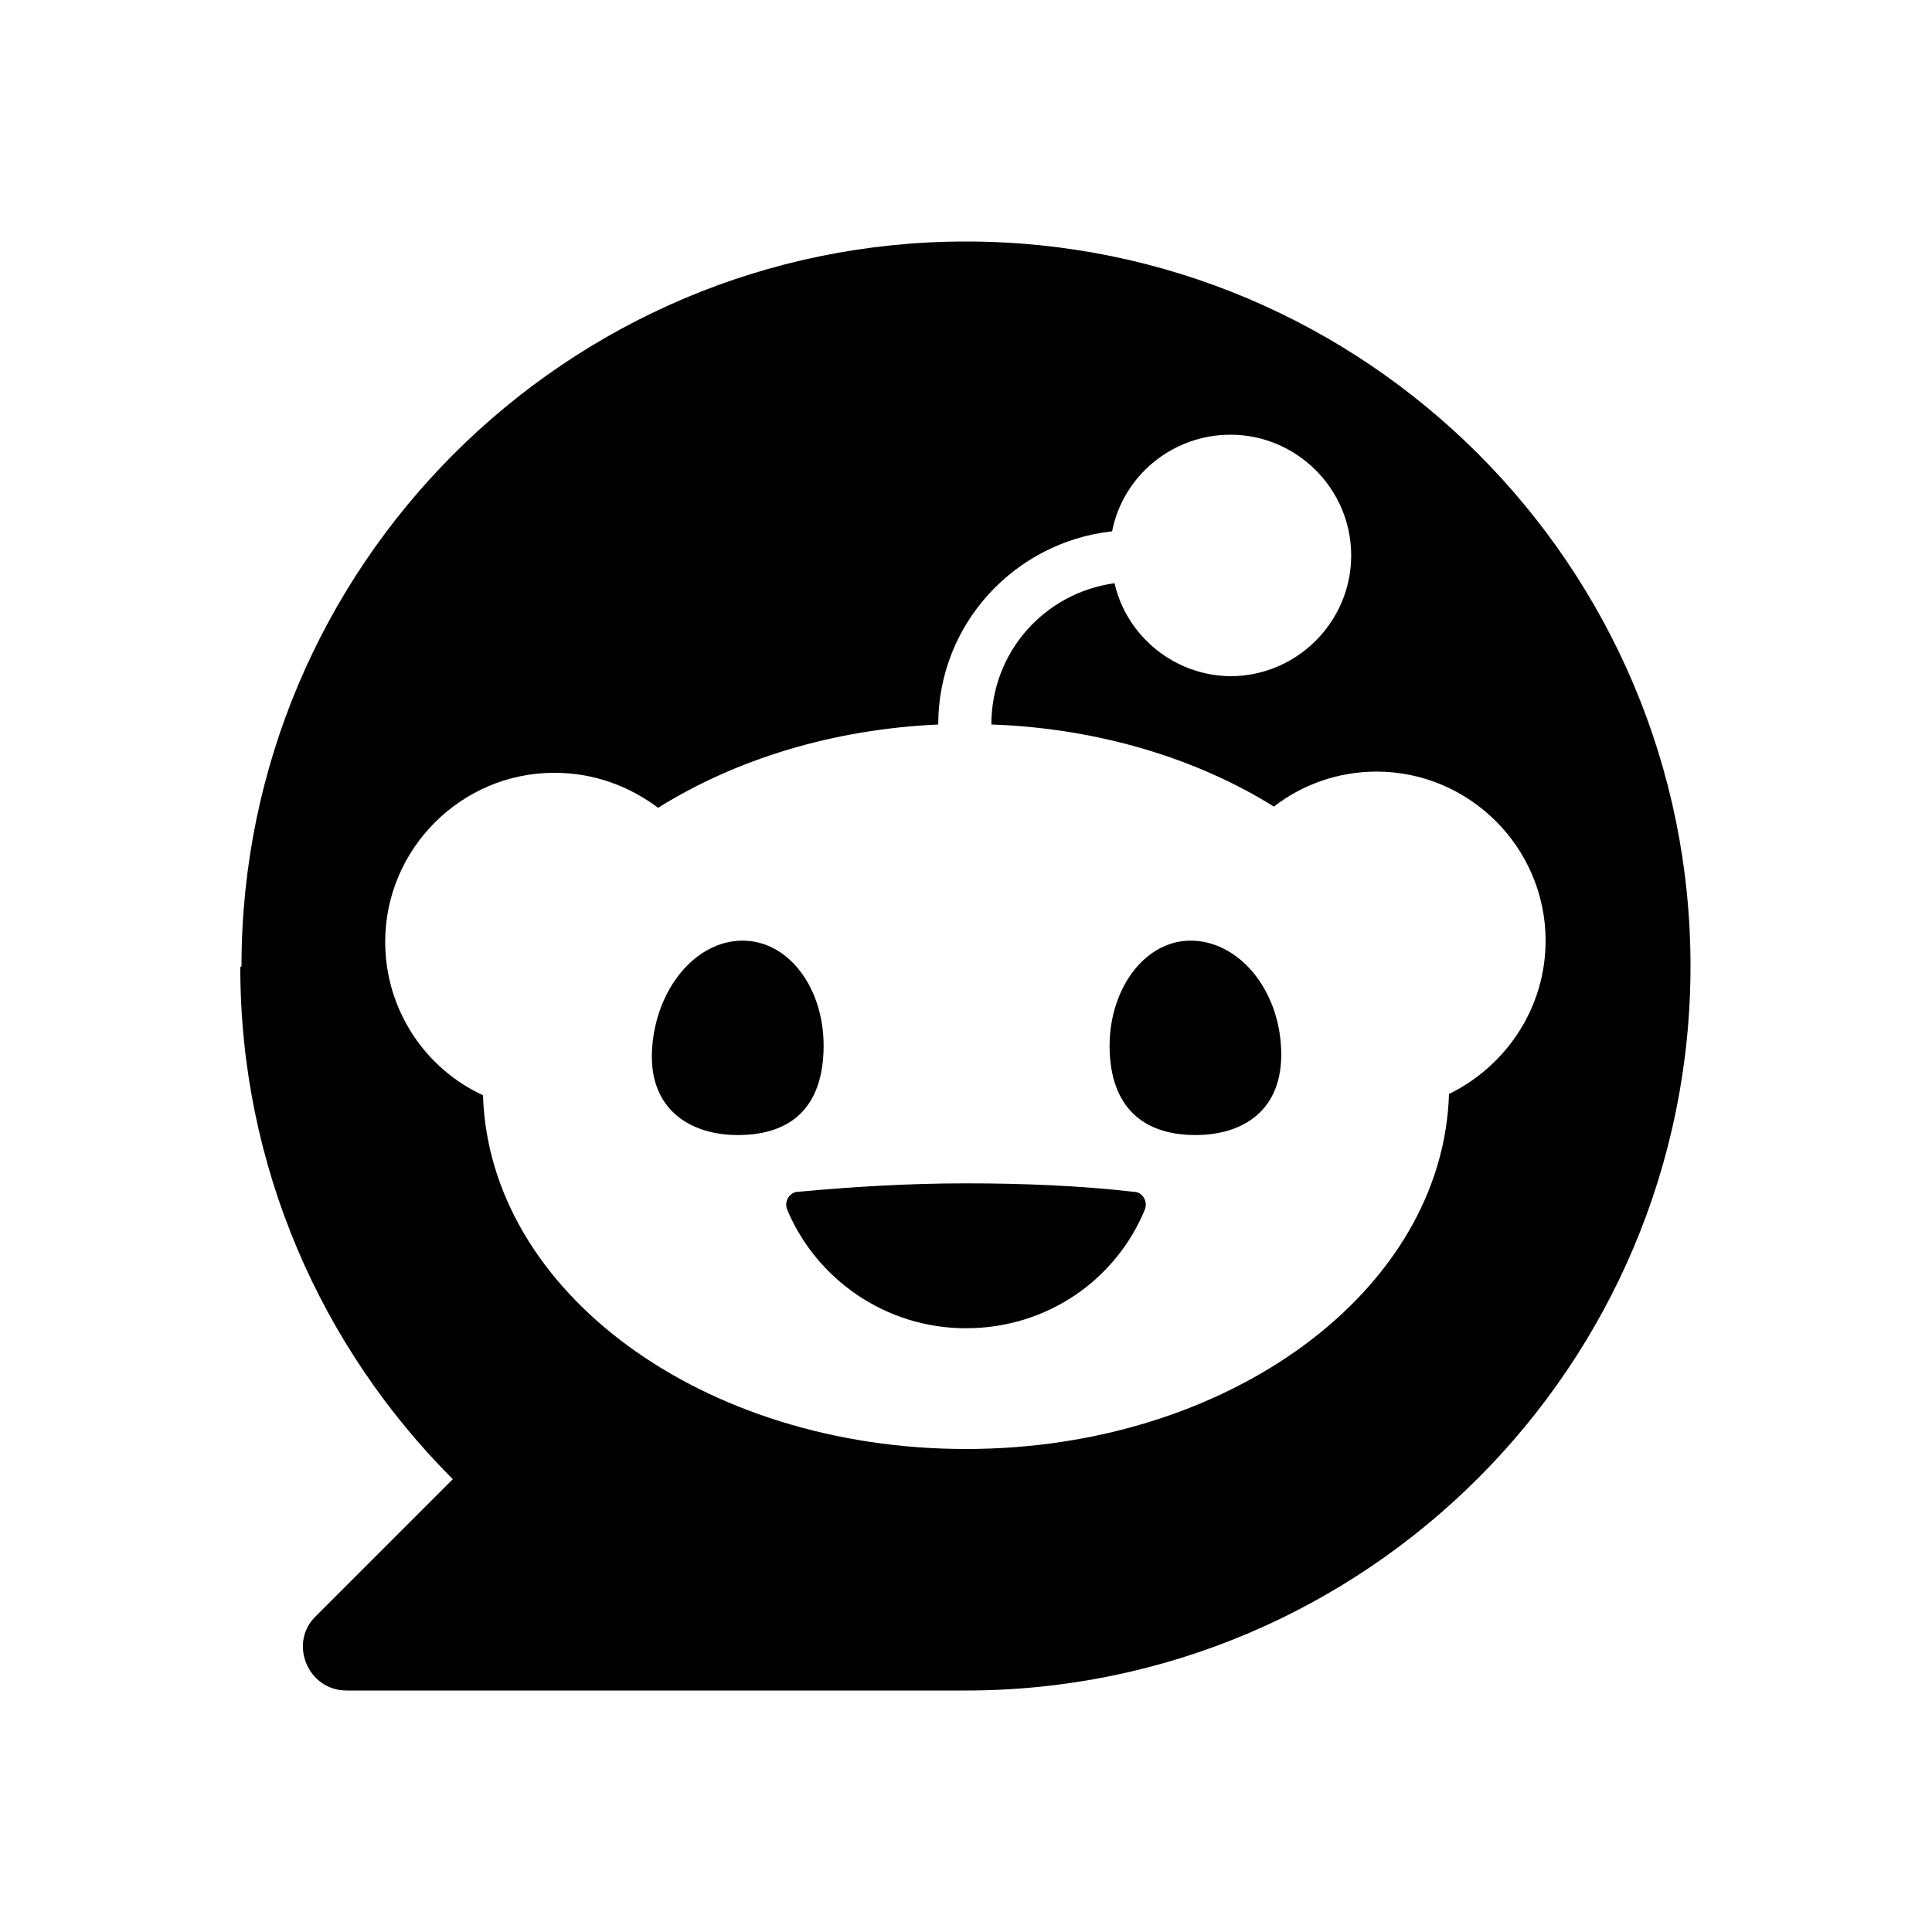
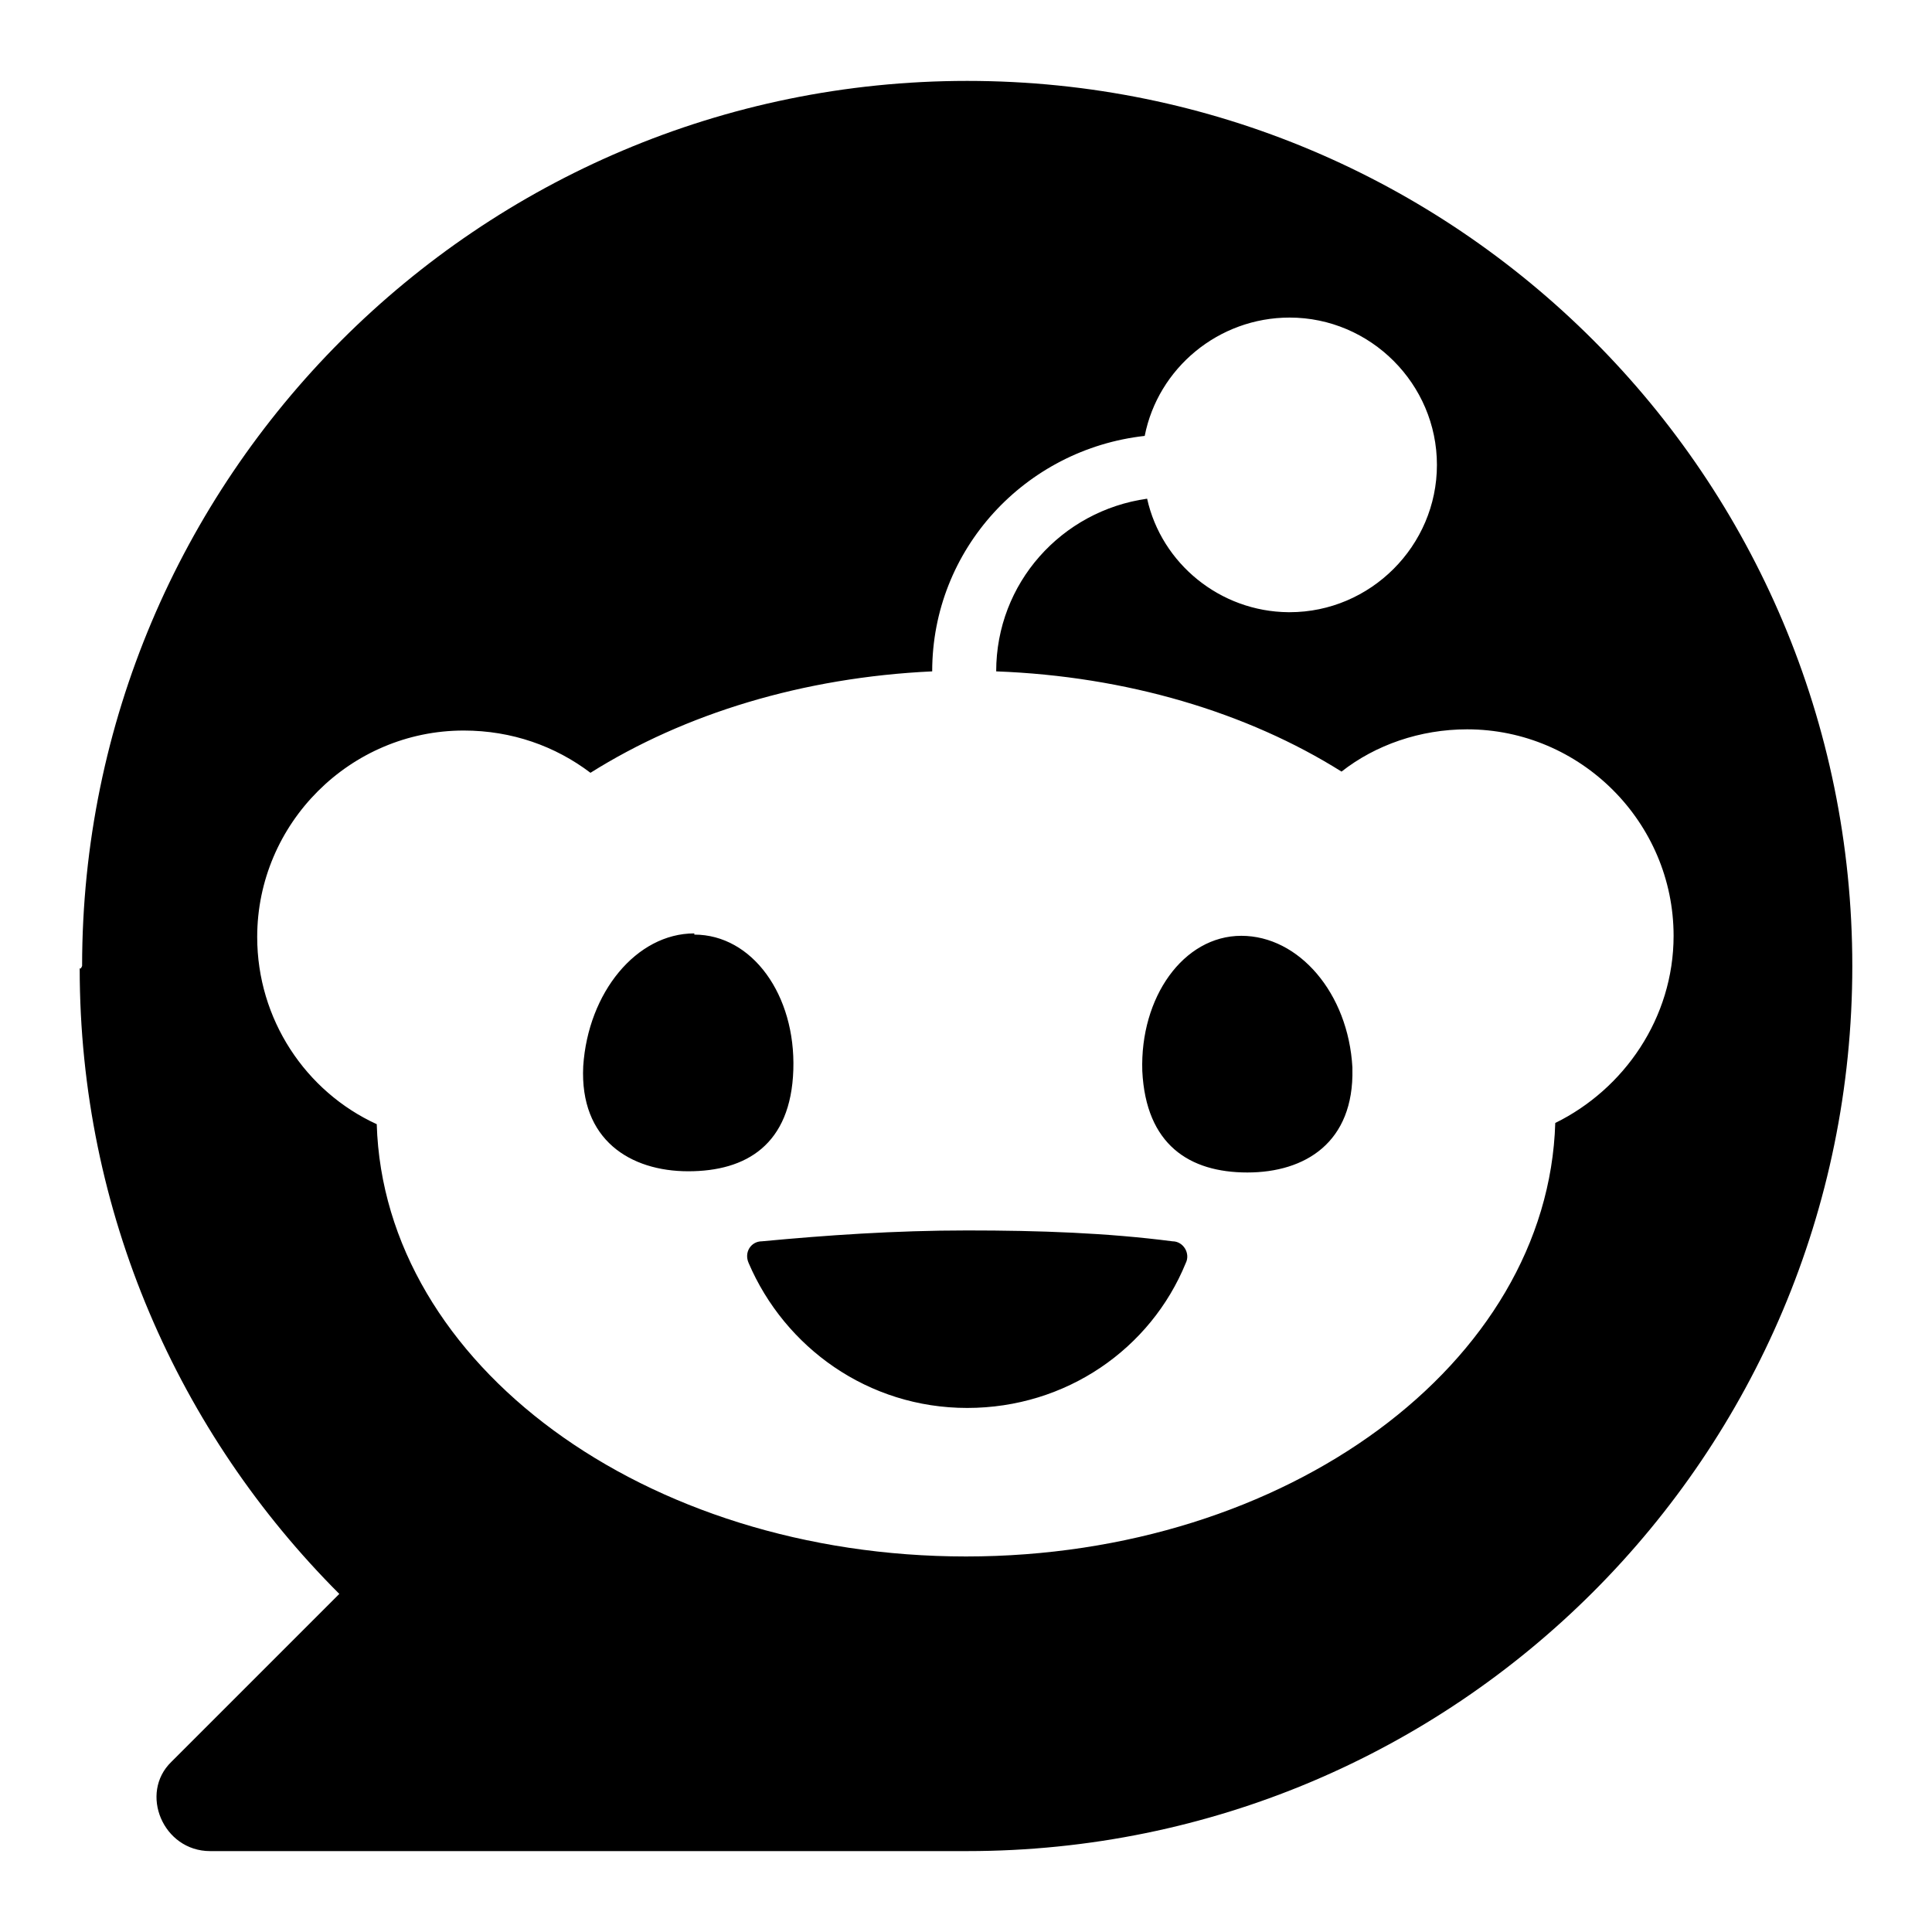
<svg xmlns="http://www.w3.org/2000/svg" width="16" height="16" viewBox="0 0 16 16" fill="currentColor">
-   <path d="M2,8C2,4.69 4.69,2 8,2C11.31,2 14,4.69 14,8C14,11.31 11.31,14 8,14L2.87,14C2.55,14 2.39,13.61 2.61,13.39L3.75,12.25C2.66,11.16 1.99,9.66 1.99,8.01L2,8ZM10.19,5.6C10.74,5.6 11.19,5.15 11.19,4.6C11.19,4.05 10.74,3.6 10.19,3.6C9.71,3.6 9.3,3.94 9.21,4.4C8.4,4.49 7.77,5.17 7.77,6C6.89,6.04 6.09,6.29 5.45,6.69C5.21,6.51 4.92,6.4 4.59,6.4C3.82,6.4 3.19,7.03 3.19,7.8C3.19,8.36 3.52,8.85 4,9.07C4.05,10.7 5.82,12 8,12C10.18,12 11.95,10.69 12,9.06C12.47,8.83 12.8,8.35 12.8,7.79C12.8,7.02 12.17,6.39 11.4,6.39C11.08,6.39 10.78,6.5 10.55,6.68C9.91,6.28 9.09,6.03 8.21,6C8.21,5.4 8.65,4.91 9.23,4.83C9.33,5.27 9.73,5.6 10.2,5.6L10.19,5.6ZM6.15,7.79C6.54,7.79 6.84,8.2 6.82,8.71C6.8,9.22 6.5,9.4 6.11,9.4C5.72,9.4 5.37,9.19 5.4,8.69C5.43,8.19 5.76,7.79 6.15,7.79ZM10.61,8.69C10.63,9.2 10.29,9.4 9.9,9.4C9.51,9.4 9.21,9.21 9.19,8.71C9.17,8.21 9.47,7.79 9.86,7.79C10.25,7.79 10.59,8.18 10.61,8.69ZM9.48,10.02C9.24,10.6 8.67,11 8,11C7.33,11 6.76,10.59 6.52,10.02C6.49,9.95 6.54,9.87 6.61,9.87C7.04,9.83 7.51,9.8 8,9.8C8.49,9.8 8.95,9.82 9.39,9.87C9.46,9.87 9.51,9.95 9.48,10.02Z" />
+   <path d="M0.68,8C0.68,3.96 3.96,0.67 8.01,0.67C12.06,0.67 15.34,3.95 15.34,8C15.34,12.05 12.06,15.33 8.01,15.33L1.74,15.33C1.35,15.33 1.15,14.85 1.42,14.59L2.81,13.2C1.48,11.87 0.66,10.04 0.66,8.02L0.67,8.02L0.68,8ZM10.68,5.07C11.35,5.07 11.9,4.52 11.9,3.85C11.9,3.18 11.35,2.63 10.68,2.63C10.09,2.63 9.59,3.05 9.48,3.61C8.49,3.72 7.72,4.55 7.72,5.56C6.65,5.61 5.67,5.91 4.89,6.4C4.6,6.18 4.24,6.05 3.84,6.05C2.9,6.05 2.13,6.82 2.13,7.76C2.13,8.44 2.53,9.04 3.12,9.31C3.18,11.3 5.34,12.89 8,12.89C10.66,12.89 12.82,11.29 12.88,9.3C13.45,9.02 13.86,8.43 13.86,7.75C13.86,6.81 13.09,6.04 12.15,6.04C11.76,6.04 11.39,6.17 11.11,6.39C10.33,5.9 9.33,5.6 8.25,5.56C8.25,4.83 8.79,4.23 9.5,4.13C9.619,4.667 10.104,5.065 10.67,5.07C10.672,5.07 10.678,5.07 10.68,5.07ZM9.82,10.46C9.53,11.17 8.83,11.66 8.01,11.66C7.19,11.66 6.5,11.16 6.2,10.46C6.16,10.37 6.22,10.28 6.31,10.28C6.84,10.23 7.41,10.19 8.01,10.19C8.61,10.19 9.17,10.21 9.71,10.28C9.8,10.28 9.86,10.38 9.82,10.46ZM11.2,8.85C11.215,9.463 10.807,9.71 10.33,9.71C9.85,9.71 9.49,9.48 9.46,8.87C9.44,8.26 9.8,7.75 10.28,7.75C10.757,7.75 11.166,8.225 11.2,8.84L11.2,8.85ZM5.75,7.74C6.23,7.74 6.59,8.24 6.57,8.86C6.55,9.48 6.18,9.7 5.7,9.7C5.22,9.7 4.8,9.44 4.83,8.83C4.87,8.22 5.27,7.73 5.75,7.73L5.75,7.74Z" />
</svg>
